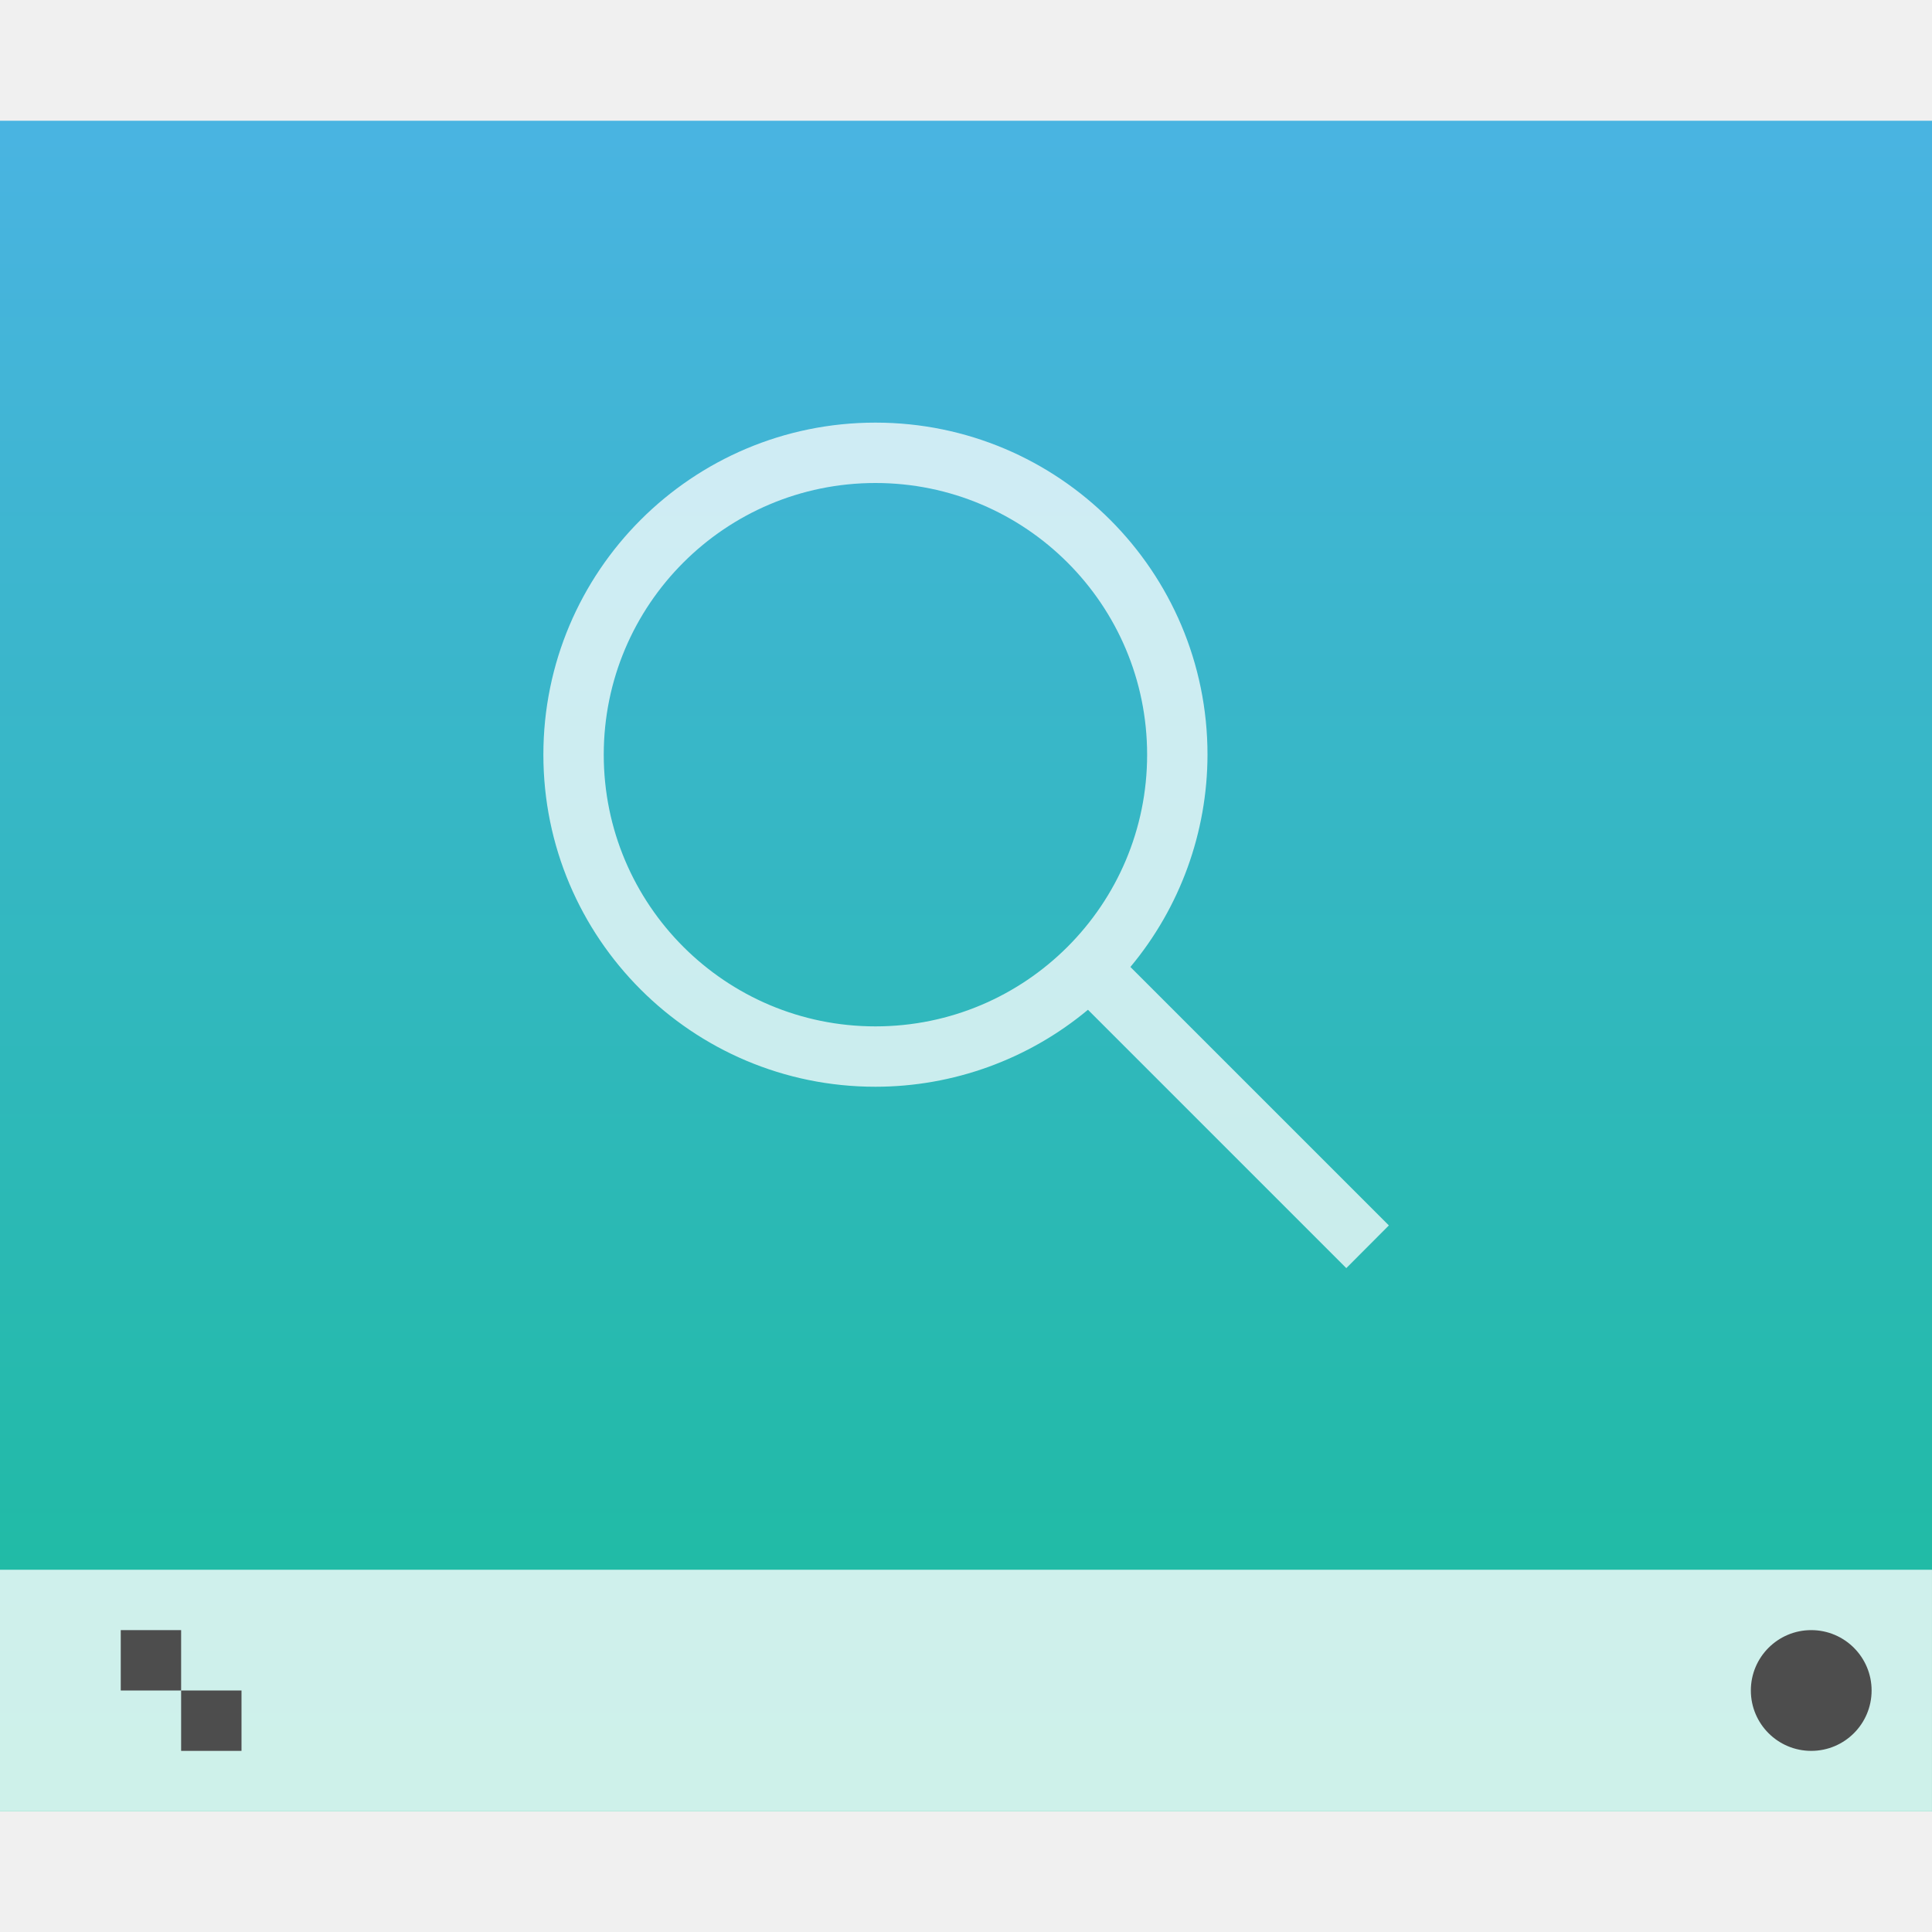
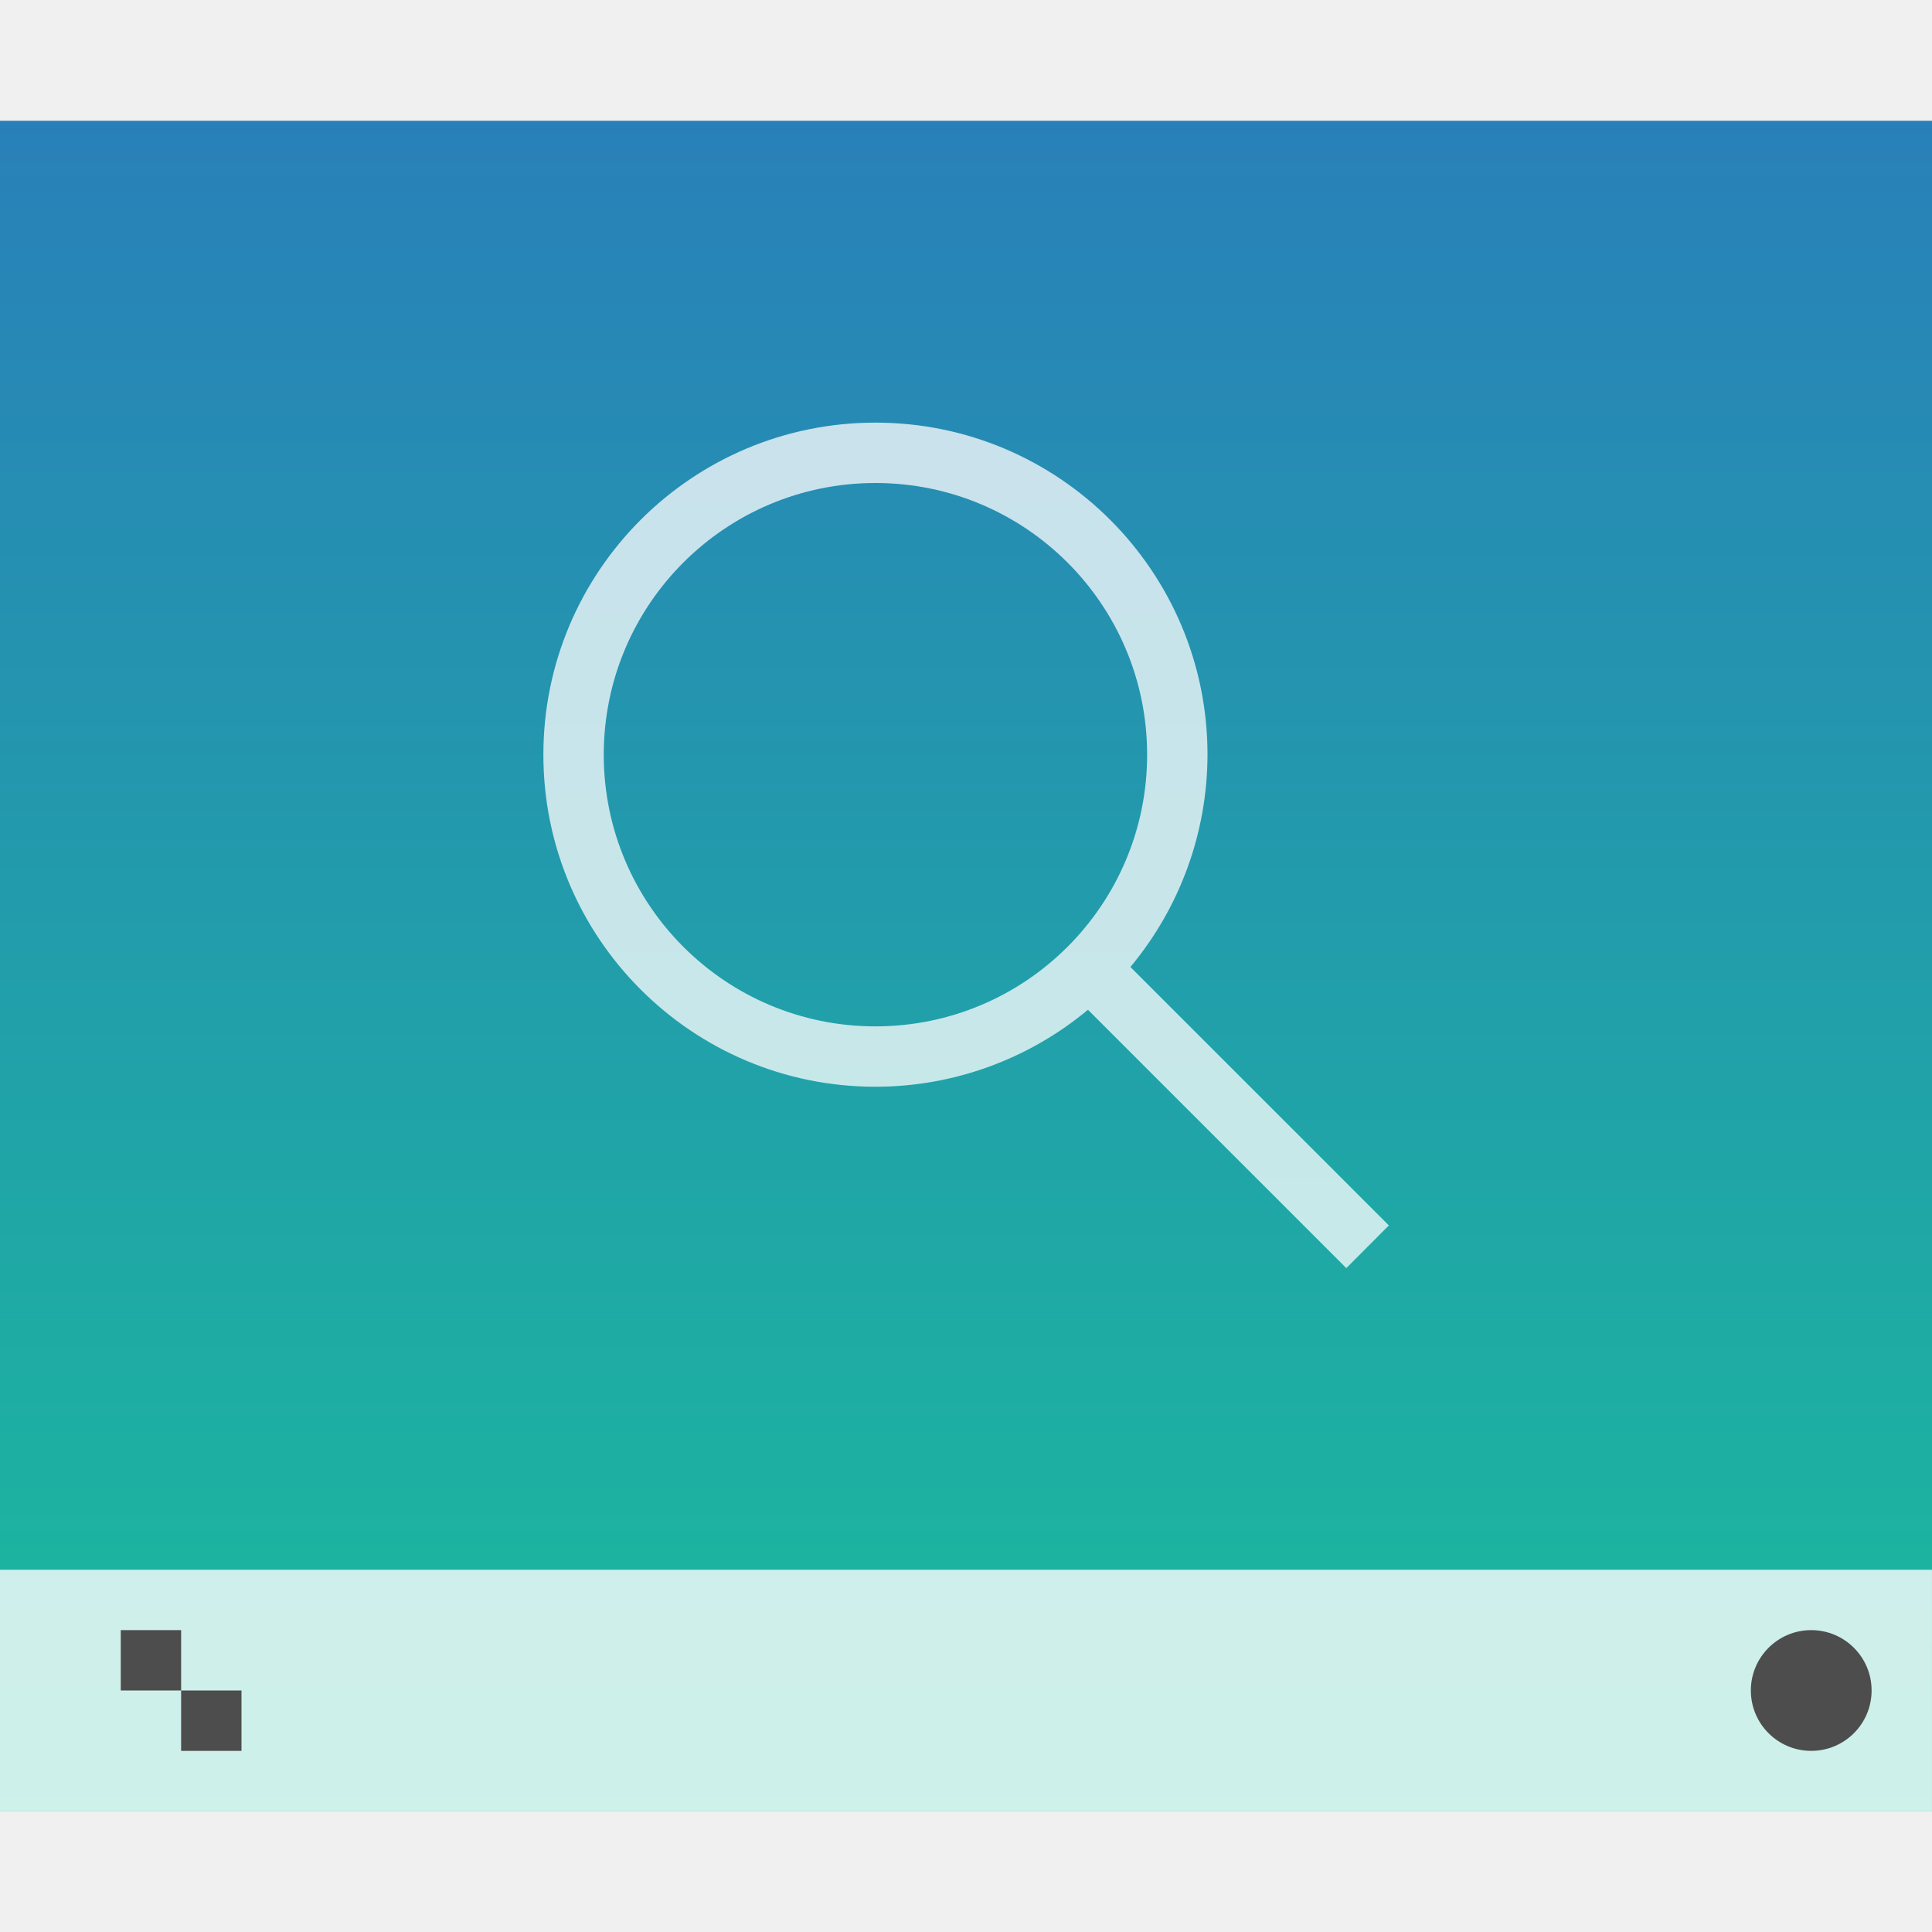
<svg xmlns="http://www.w3.org/2000/svg" xmlns:xlink="http://www.w3.org/1999/xlink" width="32" version="1.1" height="32" id="svg2">
  <defs id="defs5455">
-     <linearGradient xlink:href="#linearGradient4697-7" id="linearGradient4703-7" y1="497.954" x1="422.071" y2="536.525" x2="422.071" gradientUnits="userSpaceOnUse" gradientTransform="matrix(0.9166663,0,0,0.9166663,-340.5237,-455.8146)" />
+     <linearGradient xlink:href="#linearGradient4697-7" id="linearGradient4703-7" y1="503.798" x1="422.071" y2="536.525" x2="422.071" gradientUnits="userSpaceOnUse" gradientTransform="matrix(0.9166663,0,0,0.9166663,-340.5237,-455.8146)" />
    <linearGradient id="linearGradient4697-7">
-       <stop style="stop-color:#52b2ee;stop-opacity:1" id="stop4699-1" />
+       <stop style="stop-color:#2980b9;stop-opacity:1" id="stop4699-1" />
      <stop offset="1" style="stop-color:#1abc9c;stop-opacity:1" id="stop4701-4" />
    </linearGradient>
  </defs>
  <g id="layer1" transform="matrix(1 0 0 1 -384.5714 -515.798)">
    <g id="g4578-7" transform="matrix(0.6666664,0,0,0.8555544,128.1906,86.77143)">
      <path style="fill:url(#linearGradient4703-7)" id="path4589-1" d="M 12,6 12,36 56,36 56,6 12,6 Z" transform="matrix(1.09091,0,0,1.09091,371.4805,497.2525)" />
    </g>
    <g id="g4783" transform="matrix(1 0 0 1 0 -0.000063)">
      <rect width="32" x="384.571" y="541.798" height="4" style="fill:#ffffff;fill-opacity:0.784" id="rect4267" />
      <circle cx="414.571" cy="543.798" style="fill:#4d4d4d" r="1" id="path4166" />
      <path style="fill:#4d4d4d" id="rect4183" d="m 2,27 0,1 1,0 0,-1 -1,0 z m 1,1 0,1 1,0 0,-1 -1,0 z" transform="matrix(1 0 0 1 384.5714 515.798)" />
    </g>
    <path style="fill:#ffffff;opacity:0.75;stroke-linecap:round" id="path4430" d="M 14.5 7 A 5.5 5.5 0 0 0 9 12.5 A 5.5 5.5 0 0 0 14.5 18 A 5.5 5.5 0 0 0 18.02 16.725 L 22.299 21.004 L 23.004 20.297 L 18.723 16.016 A 5.5 5.5 0 0 0 20 12.5 A 5.5 5.5 0 0 0 14.5 7 z M 14.5 8 A 4.5 4.5 0 0 1 19 12.5 A 4.5 4.5 0 0 1 14.5 17 A 4.5 4.5 0 0 1 10 12.5 A 4.5 4.5 0 0 1 14.5 8 z " transform="matrix(1 0 0 1 384.5714 515.798)" />
  </g>
</svg>
